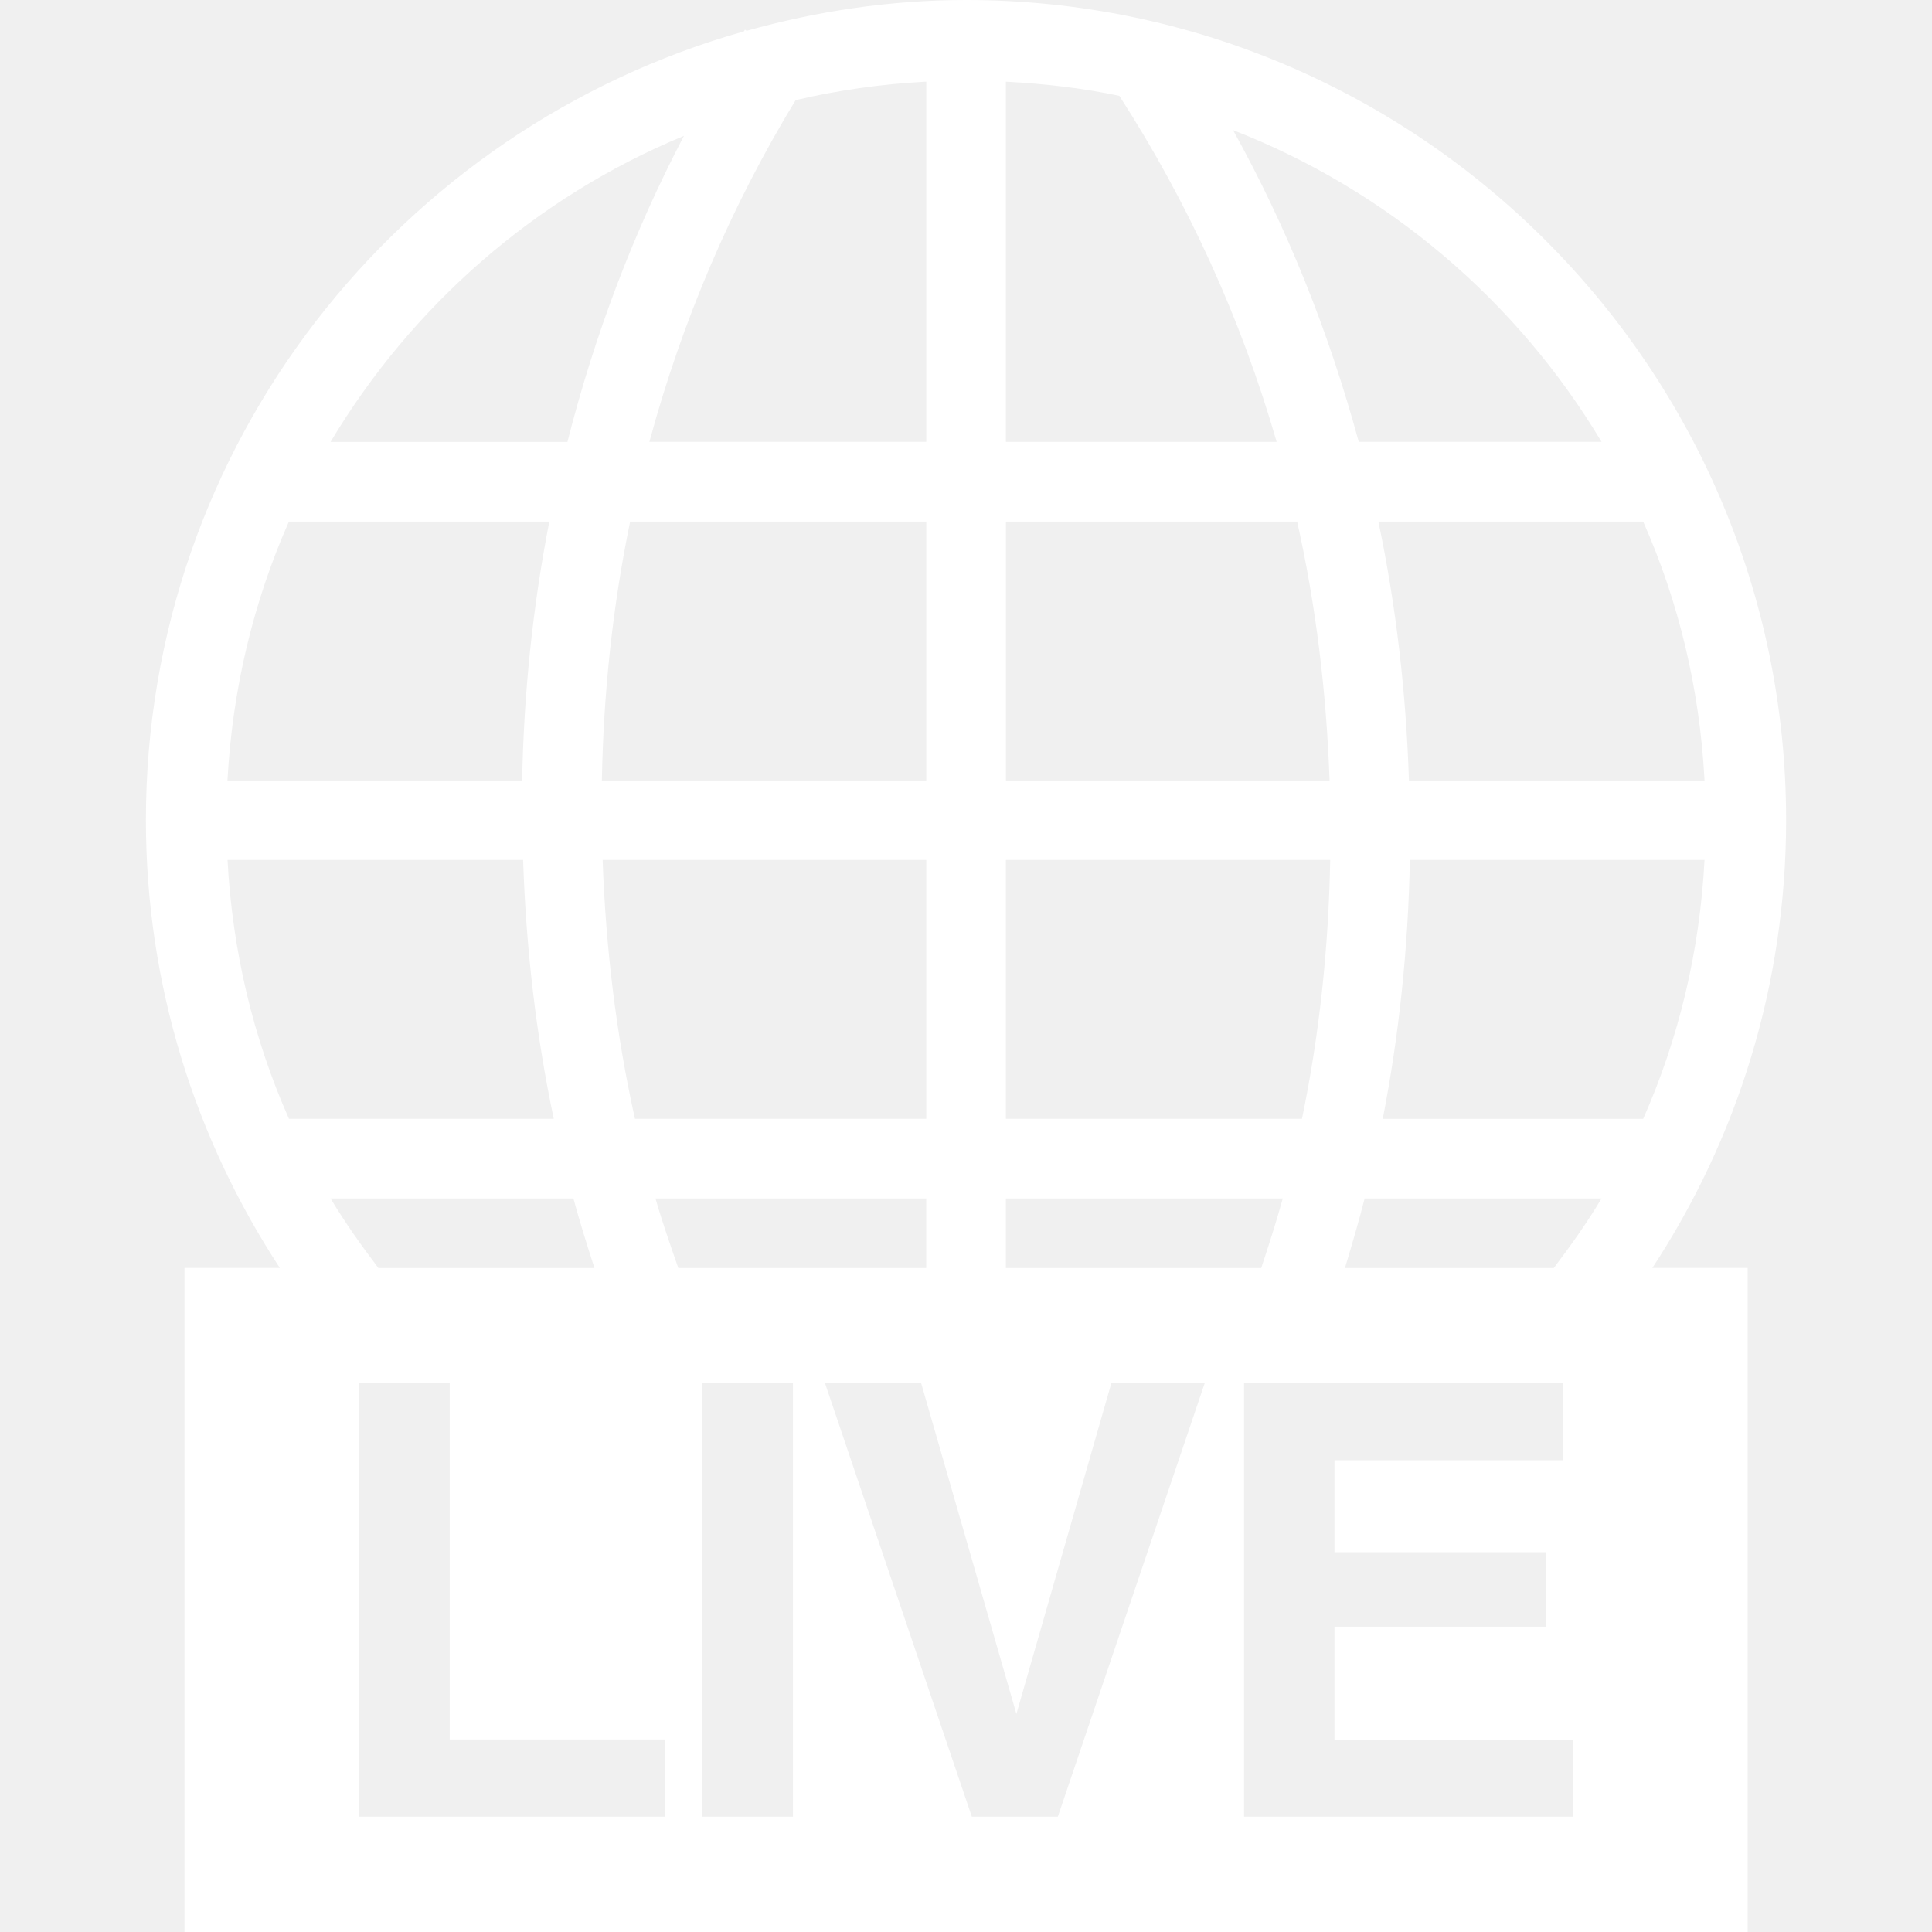
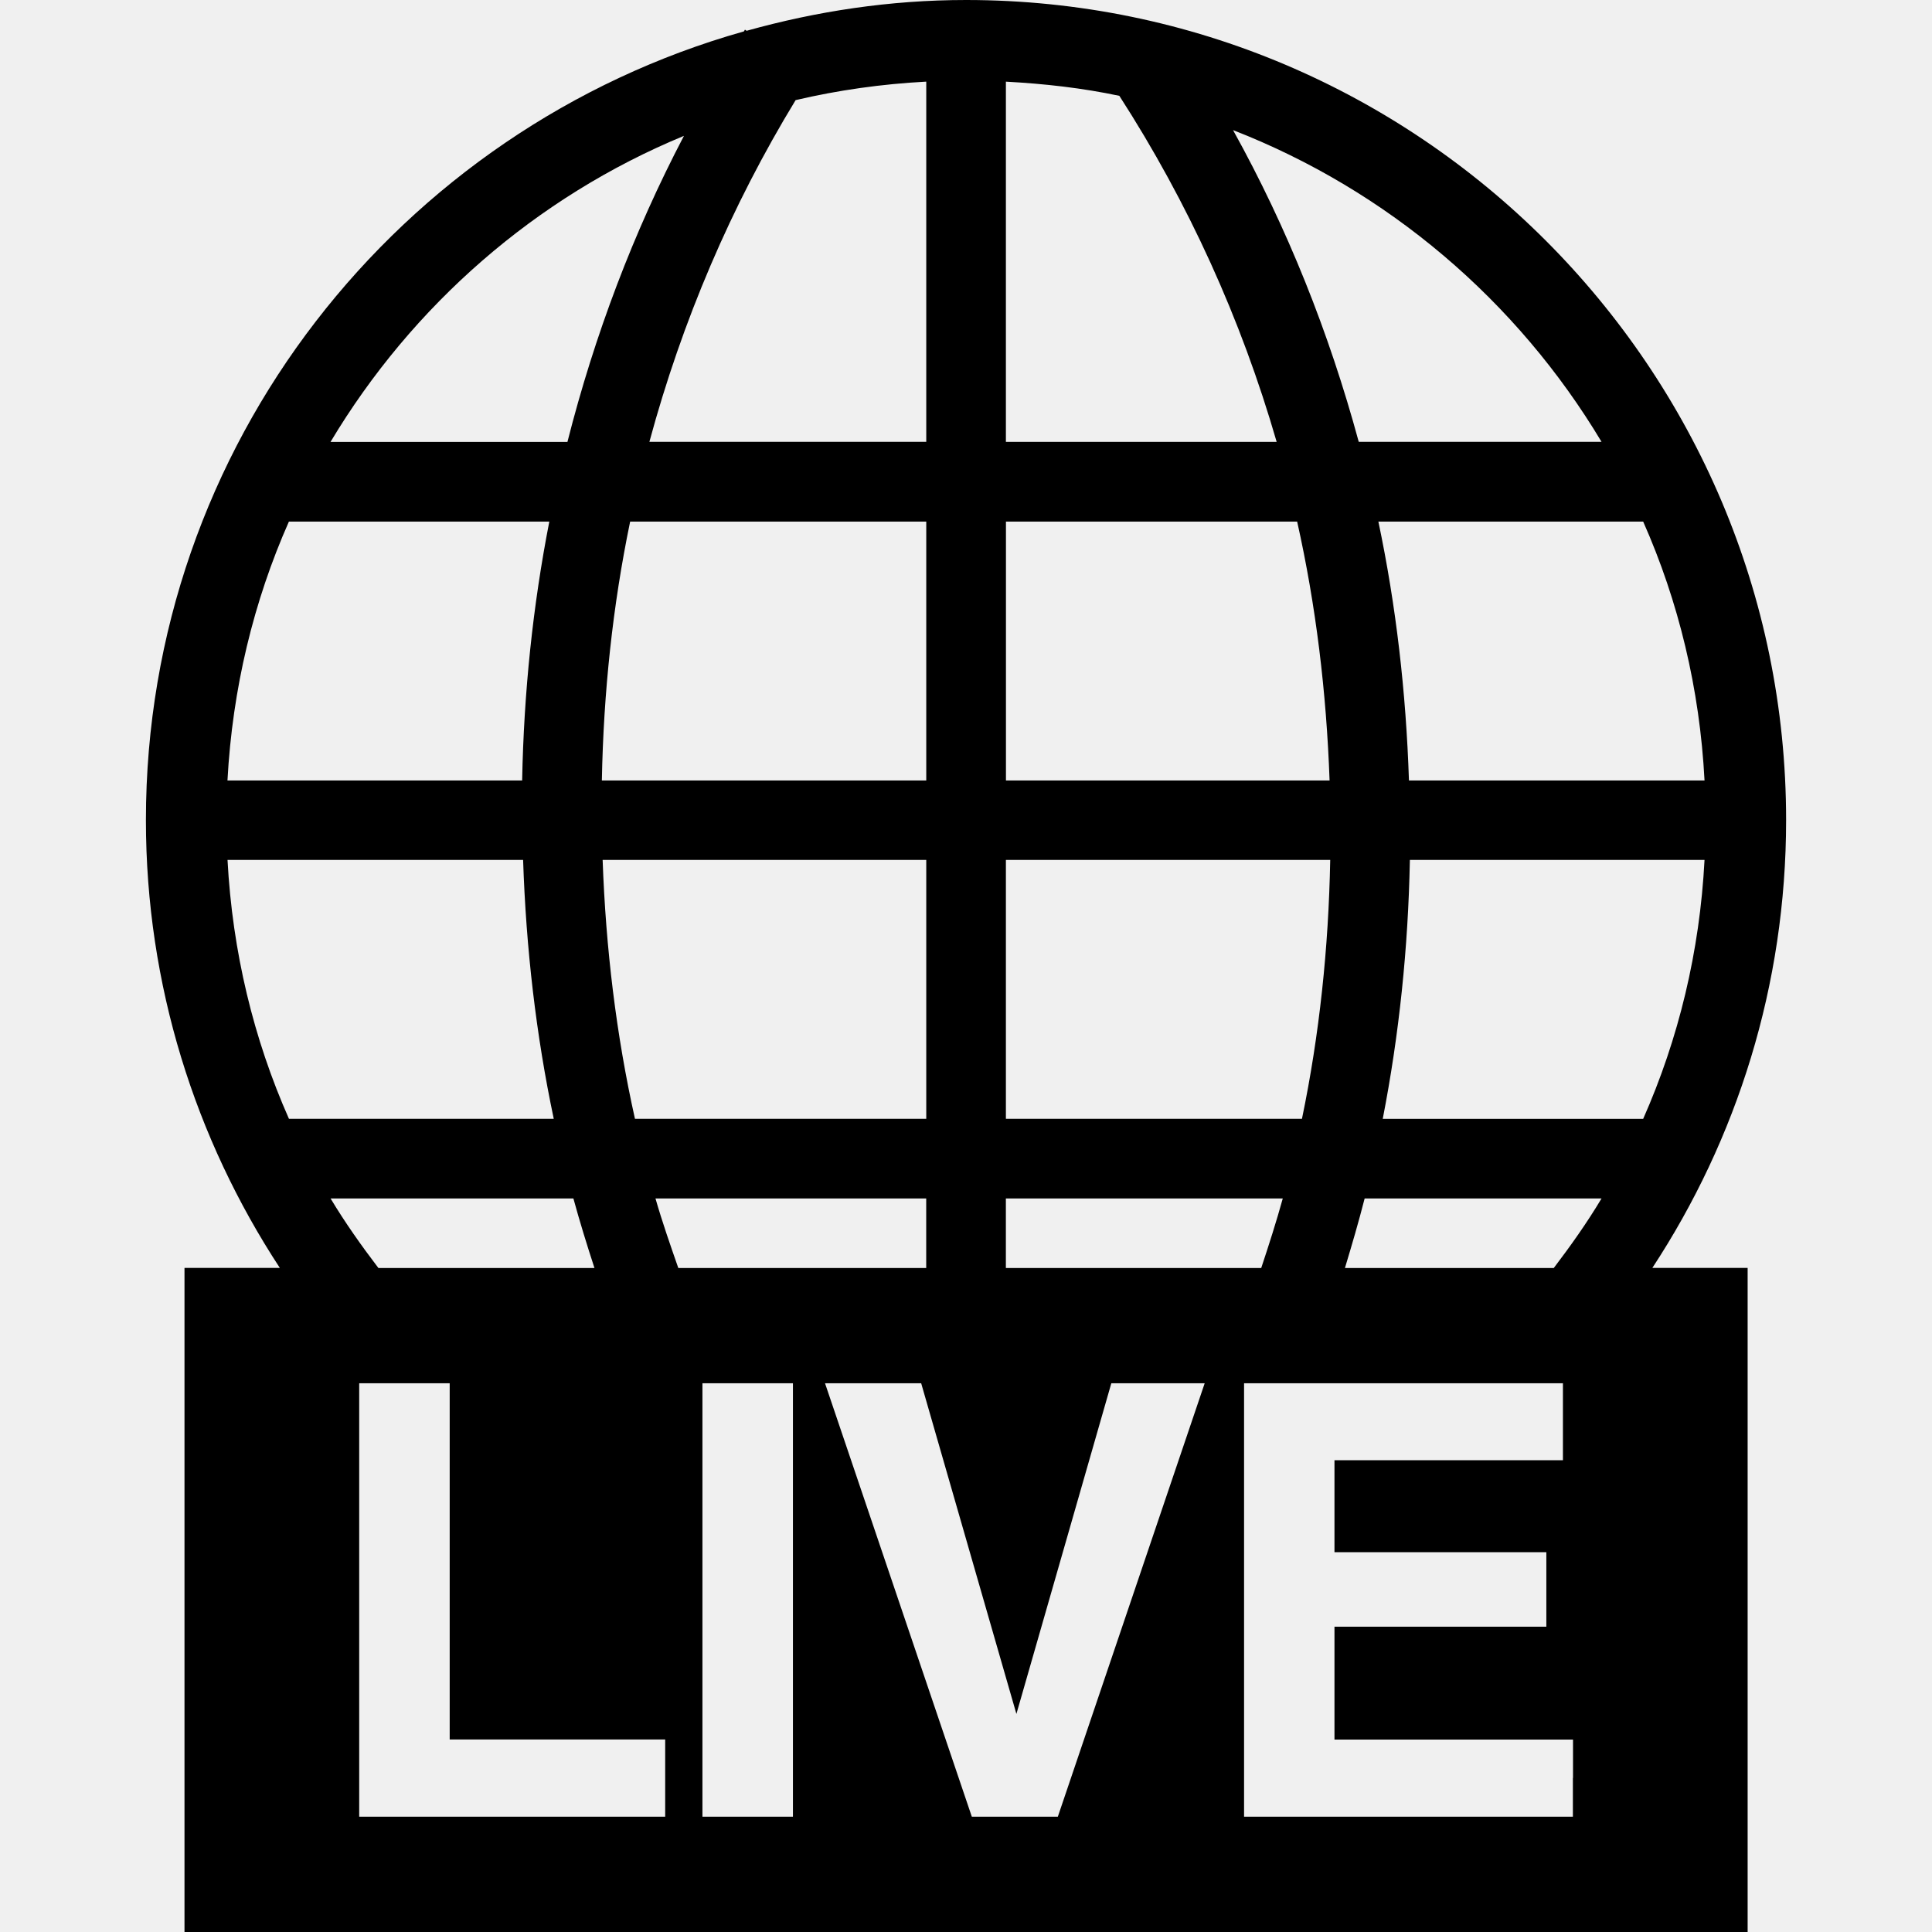
- <svg xmlns="http://www.w3.org/2000/svg" fill="white" version="1.1" id="Capa_1" width="800px" height="800px" viewBox="0 0 72.611 72.611" xml:space="preserve">
+ <svg xmlns="http://www.w3.org/2000/svg" fill="#000000" version="1.1" id="Capa_1" width="800px" height="800px" viewBox="0 0 72.611 72.611" xml:space="preserve">
  <g>
    <path d="M67.128,30.823C67.128,13.828,53.305,0,36.307,0c-2.862,0-5.617,0.423-8.247,1.157l-0.062-0.042   c-0.014,0.021-0.025,0.044-0.04,0.065C15.013,4.831,5.484,16.723,5.484,30.821c0,6.211,1.862,11.991,5.033,16.831H6.934v24.96   h58.748v-24.96h-3.581C65.275,42.816,67.128,37.034,67.128,30.823z M64.062,29.332H52.953c-0.109-3.312-0.483-6.568-1.149-9.729   h9.952C63.086,22.601,63.882,25.886,64.062,29.332z M60.191,16.605h-9.125c-1.115-4.104-2.68-8.033-4.724-11.715   C52.159,7.155,57.022,11.31,60.191,16.605z M37.805,3.069c1.45,0.078,2.876,0.238,4.264,0.533c2.586,4.01,4.575,8.378,5.912,13.005   H37.805V3.069L37.805,3.069z M37.805,19.603h10.946c0.708,3.156,1.1,6.409,1.219,9.729H37.807v-9.729H37.805z M37.805,32.318   h12.189c-0.062,3.312-0.405,6.569-1.062,9.731H37.805V32.318z M37.805,45.042h10.406c-0.244,0.881-0.522,1.747-0.81,2.614h-9.597   V45.042z M29.902,3.763c1.589-0.373,3.229-0.606,4.91-0.695v13.538H24.406C25.635,12.062,27.48,7.743,29.902,3.763z M22.62,29.332   c0.062-3.31,0.408-6.568,1.063-9.729h11.129v9.729H22.62z M34.812,32.318v9.731H23.864c-0.705-3.157-1.097-6.413-1.215-9.731   H34.812z M25.705,5.106c-1.899,3.627-3.359,7.486-4.379,11.503h-8.904C15.488,11.483,20.134,7.407,25.705,5.106z M10.858,19.603   h9.787c-0.619,3.169-0.958,6.423-1.021,9.729H8.549C8.735,25.886,9.53,22.601,10.858,19.603z M8.551,32.318H19.66   c0.11,3.314,0.484,6.569,1.152,9.731H10.86C9.53,39.048,8.735,35.769,8.551,32.318z M21.55,45.042   c0.241,0.881,0.509,1.747,0.792,2.614h-8.12c-0.64-0.84-1.252-1.704-1.798-2.614H21.55z M25,66.822v1.455H13.5V51.988h1.696h1.705   v13.388H25V66.822z M24.635,45.042H34.81v2.614h-9.317C25.191,46.789,24.889,45.928,24.635,45.042z M29.801,68.277h-1.696H26.4   V51.988h1.696h1.705V68.277z M39.757,68.277h-1.616h-1.617l-5.517-16.289h1.806h1.808l3.579,12.427l3.567-12.427h1.747h1.762   L39.757,68.277z M59.114,66.822v1.455H46.756V51.988H58.74v1.437v1.456h-8.586v3.455h7.963v1.396v1.405h-7.963v4.242h8.965v1.442   H59.114z M58.396,47.656h-7.849c0.262-0.867,0.516-1.733,0.741-2.614h8.903C59.646,45.955,59.034,46.816,58.396,47.656z    M51.968,42.05c0.618-3.167,0.956-6.424,1.02-9.731h11.074c-0.18,3.448-0.976,6.727-2.306,9.731H51.968z" />
  </g>
</svg>
